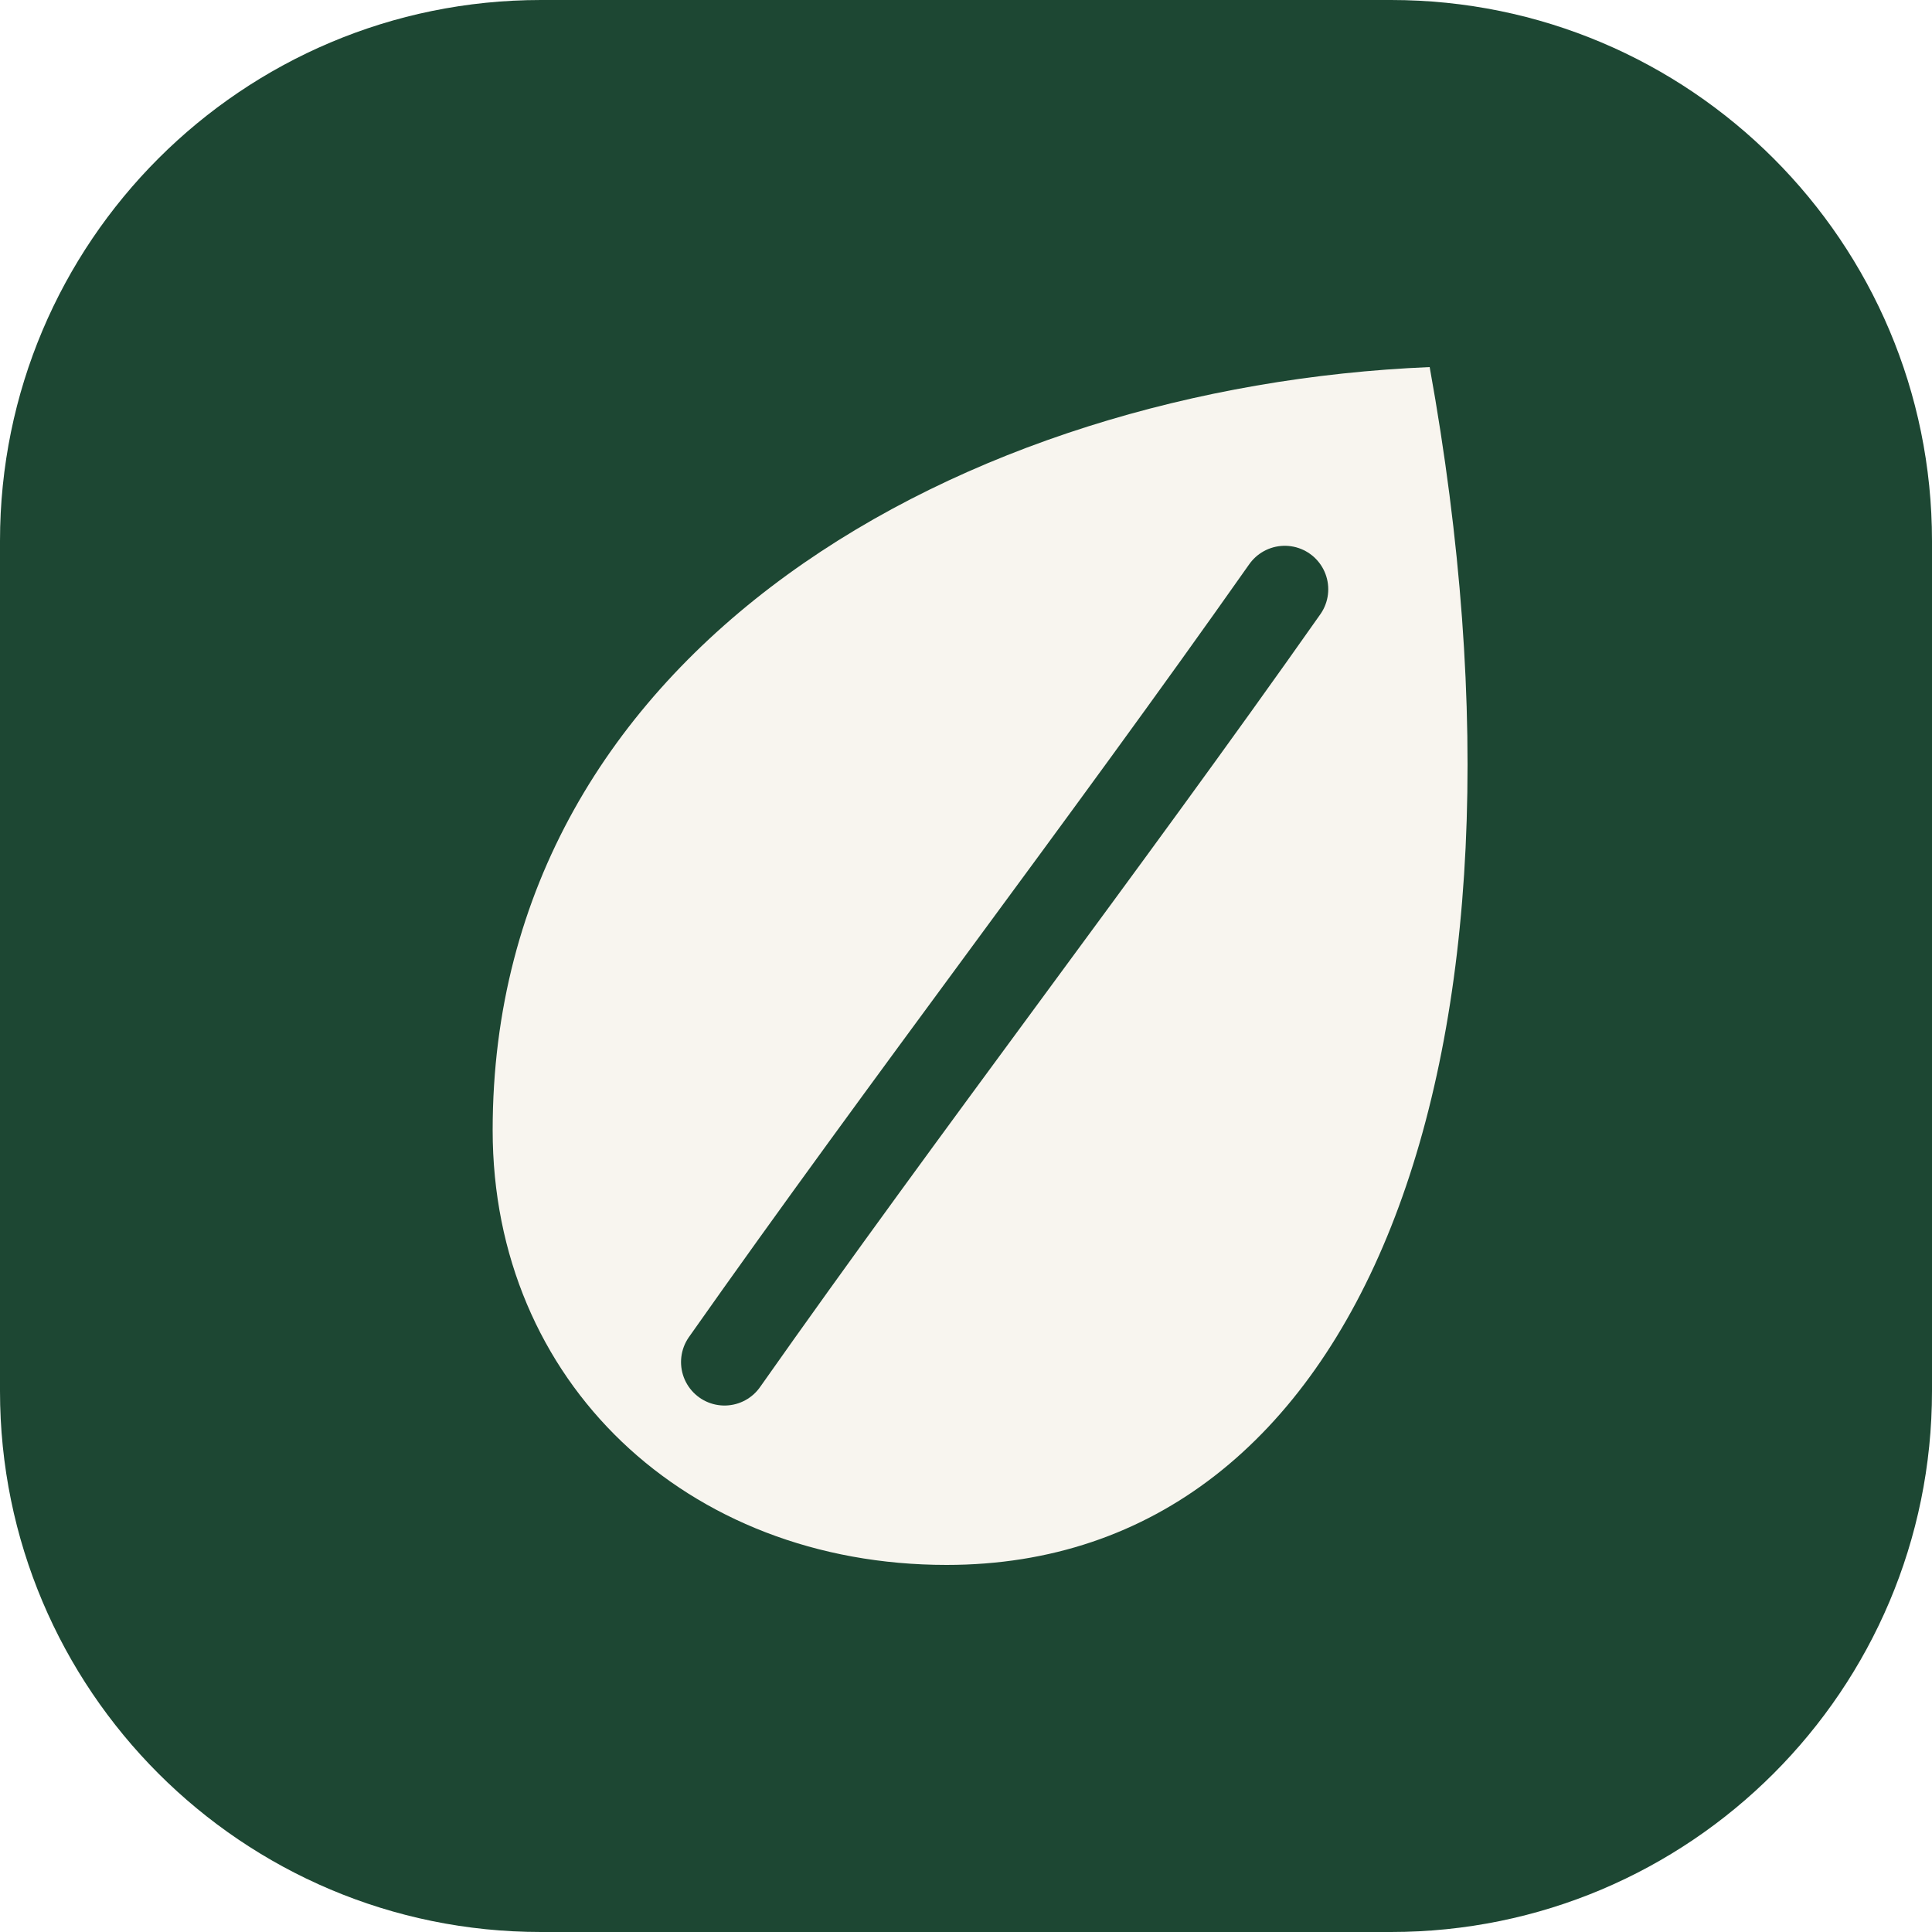
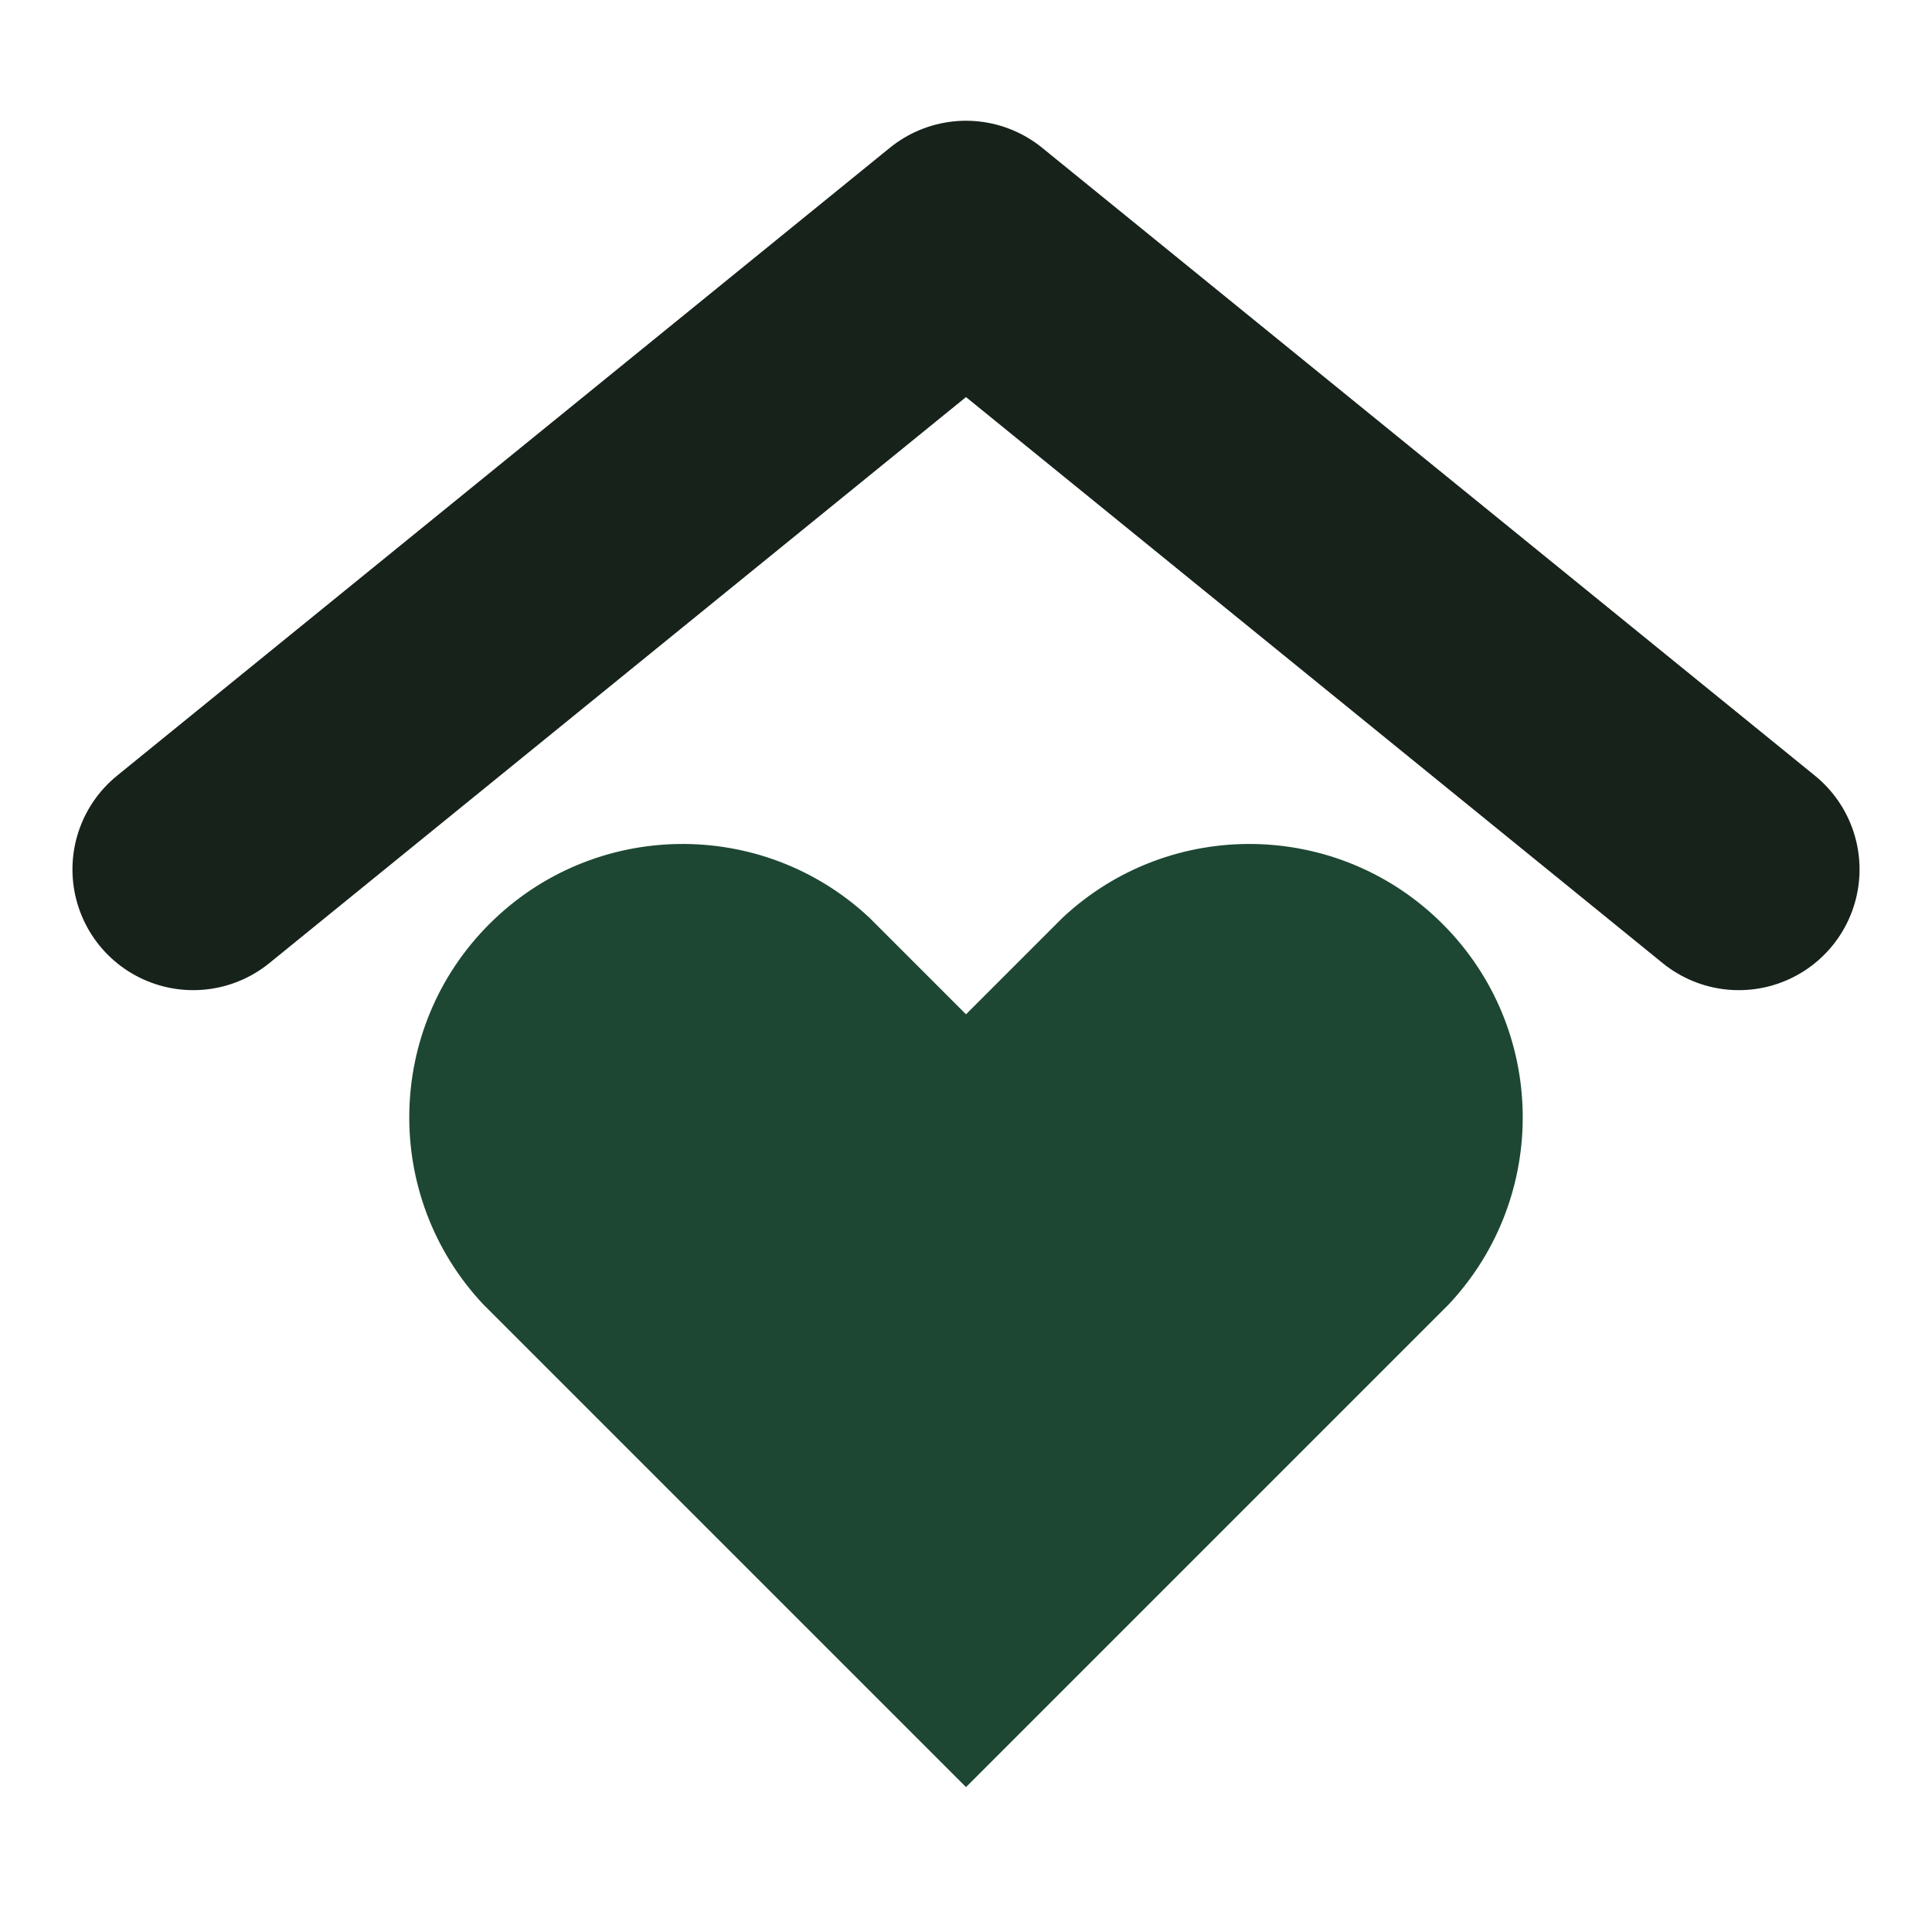
- <svg xmlns="http://www.w3.org/2000/svg" viewBox="0 0 100 100">
-   <g transform="translate(0 0) scale(1)">
-     <rect width="100" height="100" rx="28" fill="#1D4733" />
-     <path d="M74 19C50 20 25.5 33.5 25.5 58.5 25.5 71.5 35.5 81 49 81 70.5 81 80.5 55 74 19Z" fill="#F8F5EF" />
-     <path d="M37.5 70.5C47 57 57 44 66.5 30.5" fill="none" stroke="#1D4733" stroke-width="4.5" stroke-linecap="round" />
-   </g>
+ <svg xmlns="http://www.w3.org/2000/svg" viewBox="4 3 40 40">
+   <style>.d{stroke:#17221B}.h{fill:#1D4733}@media (prefers-color-scheme:dark){.d{stroke:#F6F1E8}.h{fill:#A3C4AC}}</style>
+   <path class="d" d="M8 21L24 8L40 21" fill="none" stroke-width="5" stroke-linecap="round" stroke-linejoin="round" />
+   <path class="h" d="M24 40L14 30A5.66 5.66 0 0 1 22 22L24 24L26 22A5.66 5.66 0 0 1 34 30Z" />
</svg>
